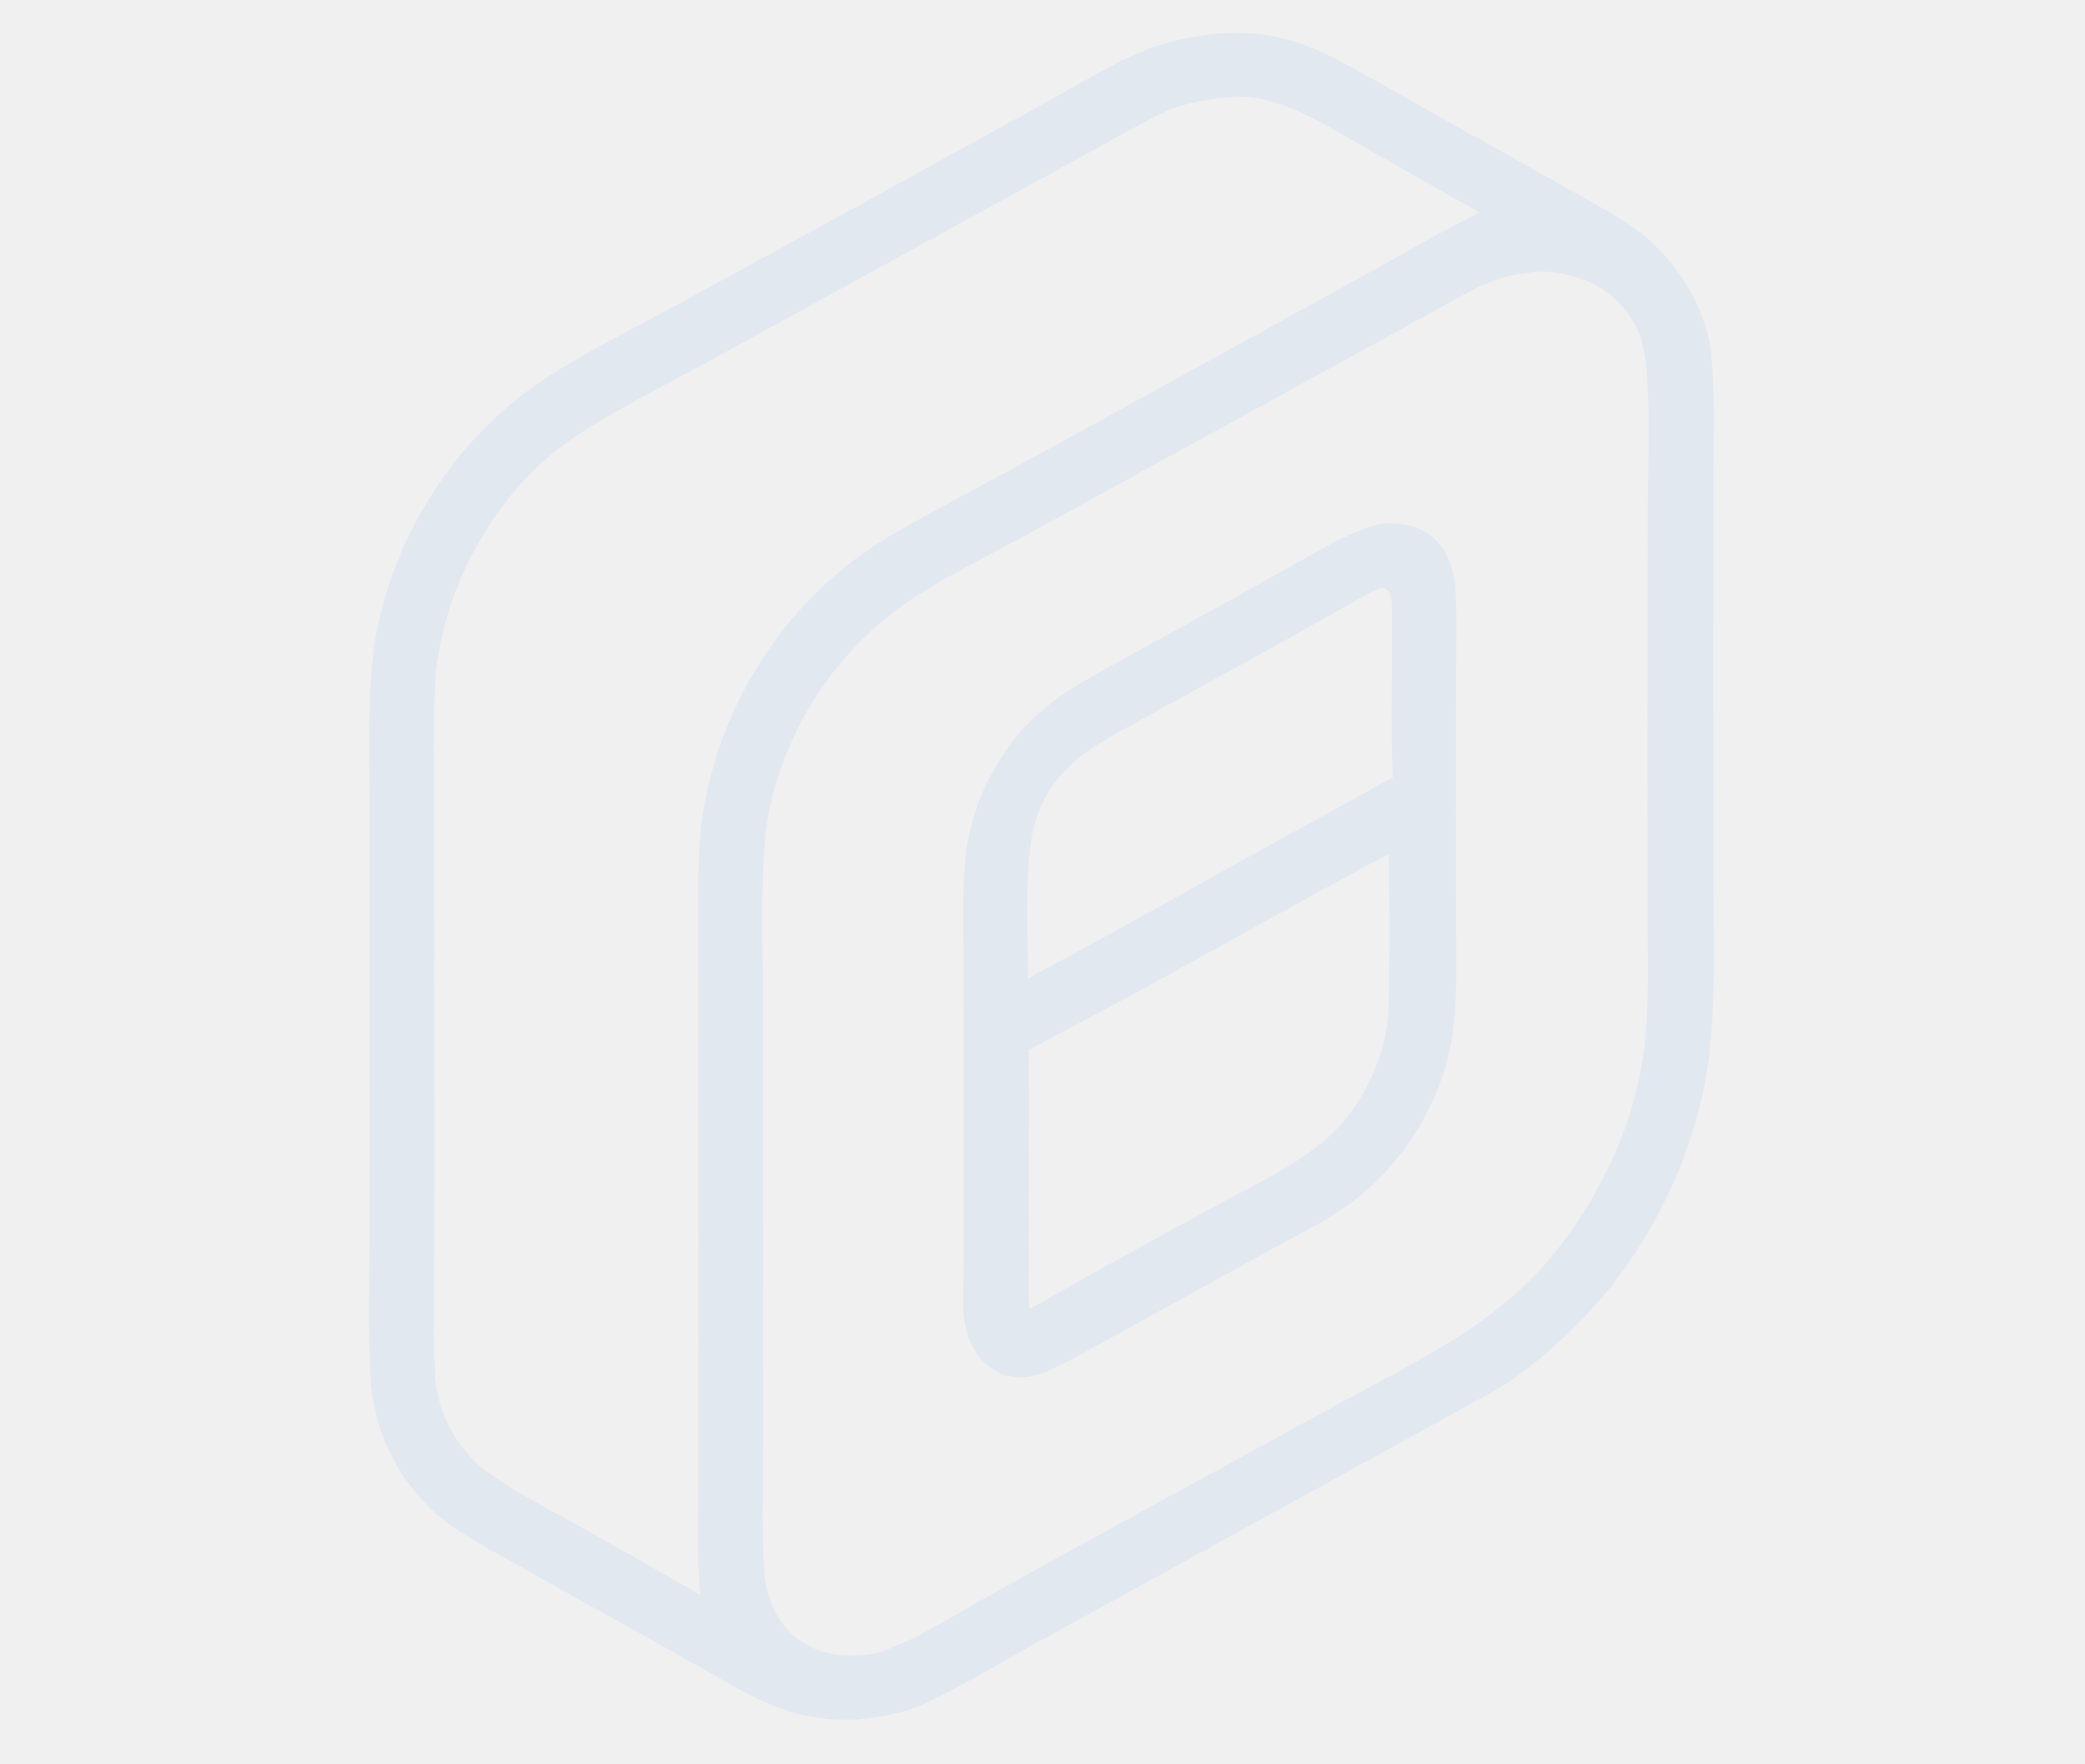
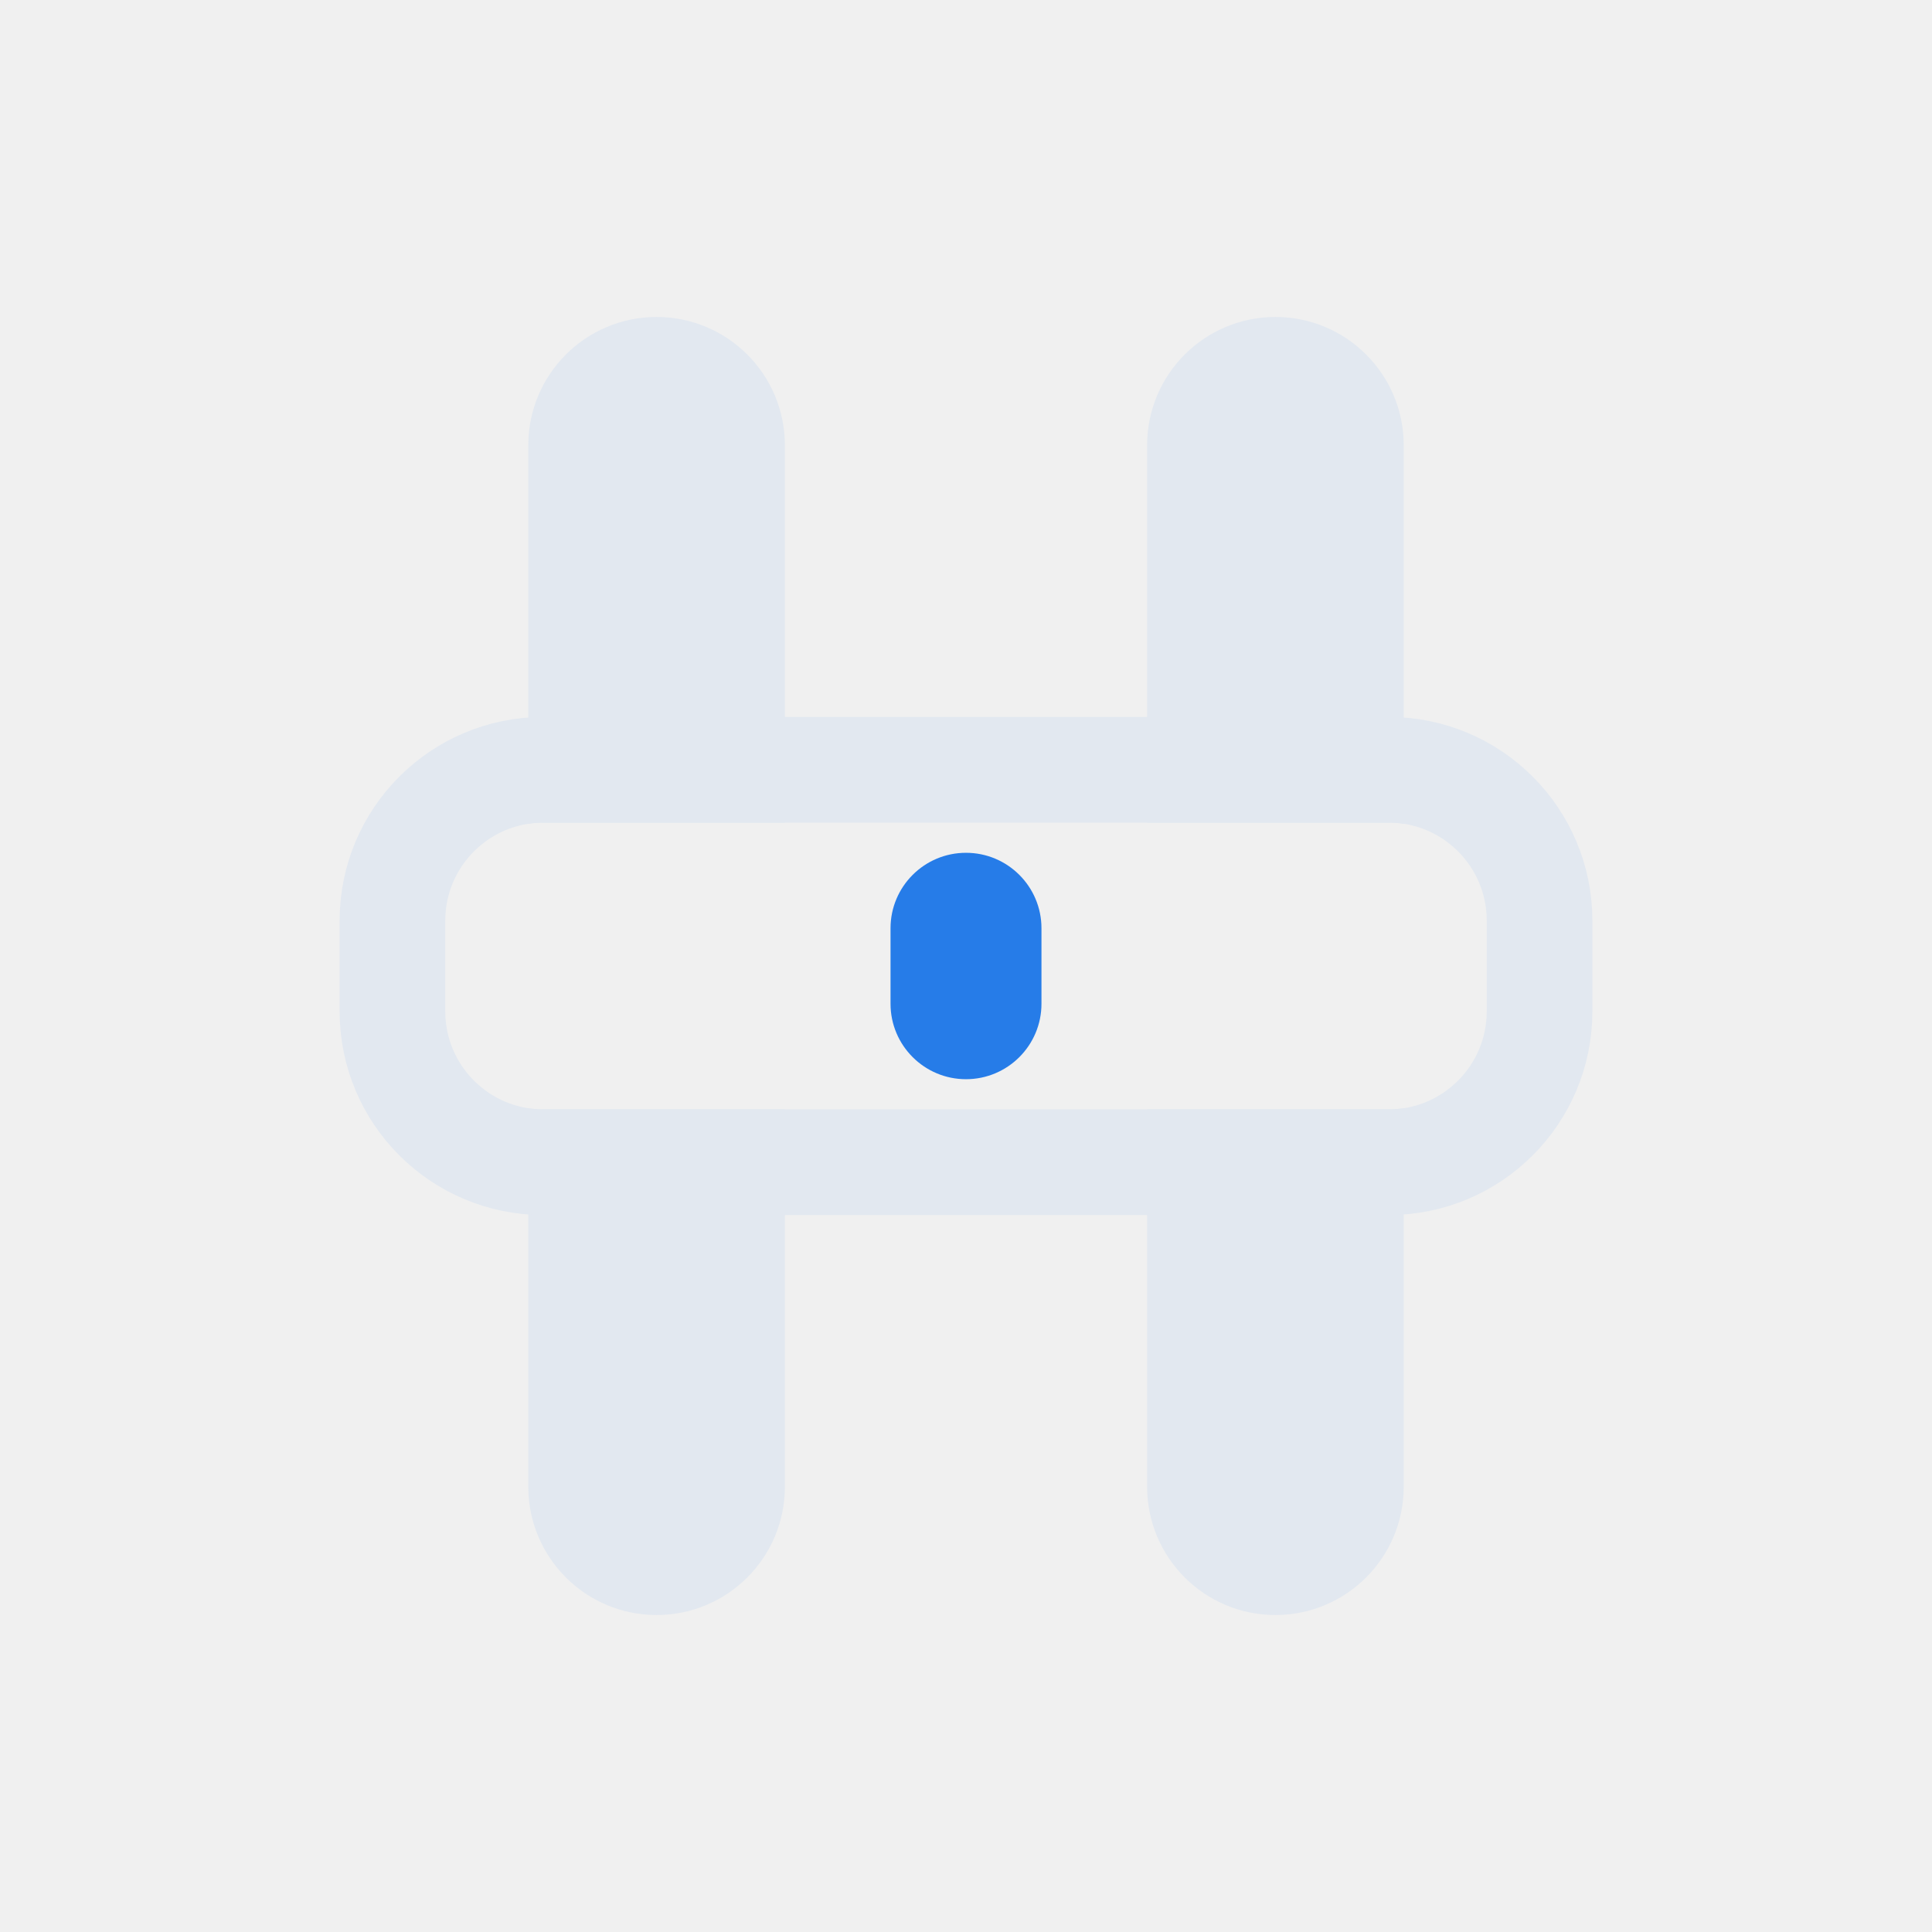
- <svg xmlns="http://www.w3.org/2000/svg" width="1024" height="866" viewBox="0 0 1024 866">
-   <path fill="#E2E8F0" transform="scale(1.22782 1.22782)" d="M490.962 13.211C516.808 12.568 530.193 21.076 551.688 33.103L589.195 54.18L626.787 75.251C636.066 80.439 649.292 87.586 657.478 94.058C671.769 105.914 683.112 124.362 684.683 143.175C685.907 157.831 685.389 173.375 685.377 188.173L685.339 263.964L685.37 354.897C685.391 380.32 686.655 411.29 681.484 435.723C675.249 464.929 662.265 492.269 643.573 515.558C632.659 528.974 618.797 542.079 604.617 552.026C599.568 555.568 592.431 559.221 586.895 562.254L566.235 573.714L489.048 616.153L413.234 657.883C399.18 665.674 384.868 674.248 370.402 681.208C362.127 685.189 352.078 686.881 342.951 687.813C318.706 688.516 306.452 681.909 286.169 670.383L257.958 654.418C241.853 645.558 225.804 636.597 209.812 627.535C198.9 621.412 183.811 613.689 174.536 605.554C158.954 591.701 149.499 572.233 148.244 551.42C147.215 534.843 147.823 512.715 147.821 495.659L147.81 397.552L147.812 317.362C147.82 296.243 146.723 270.836 151.06 250.573C156.911 223.486 169.602 198.349 187.923 177.56C197.018 167.22 207.51 158.199 219.097 150.756C233.391 141.426 253.227 131.448 268.617 123.103L348.755 79.337L419.409 40.355C445.897 25.803 460.025 15.017 490.962 13.211ZM350.689 661.215C366.184 656.024 377.335 648.632 391.543 640.597C405.935 632.447 420.396 624.418 434.923 616.51L532.617 563.032C583.215 535.392 616.074 521.904 643.094 467.522C651 451.528 656.046 434.273 658.004 416.539C659.64 401.456 659.102 383.999 659.058 368.652L658.984 301.55L659.114 202.097C659.123 186.04 660.925 148.727 656.309 135.299C653.001 125.621 645.936 117.683 636.707 113.278C630.245 110.188 620.134 107.745 613.008 108.899C604.318 109.655 596.399 112.041 588.722 116.165C577.357 122.269 566.083 128.625 554.759 134.809L476.344 177.842L408.03 215.338C394.874 222.493 377.925 230.923 365.739 238.915C354.985 245.946 345.302 254.493 336.99 264.291C322.261 281.681 312.136 302.494 307.544 324.817C303.925 343.149 305.08 374.437 305.113 394.107L305.183 493.471L305.2 580.911C305.2 596.329 304.599 612.603 305.674 627.933C307.254 650.453 322.586 664.188 344.986 661.954C346.892 661.748 348.793 661.502 350.689 661.215ZM275.046 634.925C276.703 635.884 278.443 636.934 280.128 637.819C278.716 626.741 279.321 604.711 279.333 592.851L279.349 514.659L279.319 397.689L279.307 363.99C279.296 348.799 279.081 336.276 281.868 321.173C286.627 296.026 297.312 272.376 313.038 252.185C322.448 240.062 333.642 229.435 346.238 220.668C358.126 212.437 374.555 203.96 387.566 196.921C405.827 187.071 424.038 177.128 442.198 167.095L540.847 112.798C556.874 103.996 575.722 93.04 591.788 84.967L544.597 58.194C529.914 49.868 510.295 37.029 492.825 38.872C483.01 39.578 473.292 41.084 464.415 45.498C453.156 51.096 442.077 57.504 431.036 63.531L359.332 102.878L282.282 145.173C266.343 153.844 246.398 163.945 231.532 173.678C222.383 179.646 214.109 186.86 206.949 195.111C188.139 216.808 175.15 246.46 173.93 275.291C173.304 290.098 173.676 305.111 173.702 319.948L173.733 400.555L173.754 498.411C173.757 515.471 173.162 532.646 174.011 549.669C174.707 563.612 181.36 577.006 191.74 586.251C200.634 593.773 215.172 601.204 225.649 607.054C242.161 616.261 258.627 625.552 275.046 634.925Z" />
-   <path fill="#E2E8F0" transform="scale(1.22782 1.22782)" d="M552.454 209.477C572.012 207.959 581.847 219.441 582.39 238.522C582.687 248.987 582.481 259.462 582.458 269.93L582.381 329.269L582.483 374.869C582.513 386.815 582.826 398.849 581.432 410.717C580.03 422.226 576.641 433.405 571.416 443.754C564.818 456.975 555.554 468.686 544.209 478.151C533.954 486.627 522.347 492.2 510.69 498.541L475.758 517.796L441.984 536.419C433.817 540.91 422.997 547.228 414.361 550.139C395.476 554.553 385.023 538.561 385.317 521.594C385.494 511.326 385.526 500.852 385.528 490.583L385.489 419.929L385.431 378.325C385.353 365.955 384.961 352.061 386.603 339.869C388.349 327.707 392.543 316.027 398.933 305.533C412.05 283.666 427.715 275.485 449.348 263.601L480.283 246.56L514.335 227.666C526.451 220.869 538.901 212.844 552.454 209.477ZM411.433 419.84C412.154 444.816 411.109 470.99 411.596 496.052C411.681 500.45 411.062 520.138 411.862 523.514C436.021 509.816 460.32 496.368 484.756 483.172C499.771 474.909 517.93 466.631 530.803 455.318C544.786 443.029 554.756 422.232 555.367 403.682C556.041 383.225 555.895 362.475 555.571 342.046C555.568 341.804 555.455 341.8 555.196 341.71C513.173 364.086 471.908 388.028 429.782 410.228C423.629 413.47 417.693 416.752 411.433 419.84ZM411.24 391.445L414.53 389.48C449.106 371.177 482.45 351.994 516.706 333.189L543.205 318.622C547.228 316.407 553.138 312.877 557.106 311.086C556.18 289.545 557.012 267.818 556.741 246.25C556.699 242.902 557.552 235.271 552.517 234.957C545.074 238.359 537.476 242.917 530.329 246.979C521.218 252.161 512.063 257.266 502.866 262.294L460.839 285.501C451.005 290.952 438.682 297.024 430.234 304.172C423.327 309.962 418.07 317.472 414.993 325.943C409.122 341.857 411.331 373.369 411.24 391.445Z" />
+ <svg xmlns="http://www.w3.org/2000/svg" viewBox="0 0 512 512" fill="none">
+   <defs>
+     <mask id="harness-docs-dark-cut" maskUnits="userSpaceOnUse" x="0" y="0" width="512" height="512">
+       <rect width="512" height="512" fill="#fff" />
+       <rect x="118" y="218" width="276" height="76" rx="26" fill="#000" />
+     </mask>
+   </defs>
+   <g mask="url(#harness-docs-dark-cut)" fill="#E2E8F0">
+     <rect x="140" y="84" width="68" height="344" rx="34" />
+     <rect x="304" y="84" width="68" height="344" rx="34" />
+   </g>
+   <rect x="104" y="204" width="304" height="104" rx="40" fill="none" stroke="#E2E8F0" stroke-width="28" />
+   <rect x="236" y="226" width="40" height="60" rx="20" fill="#267CE8" />
</svg>
